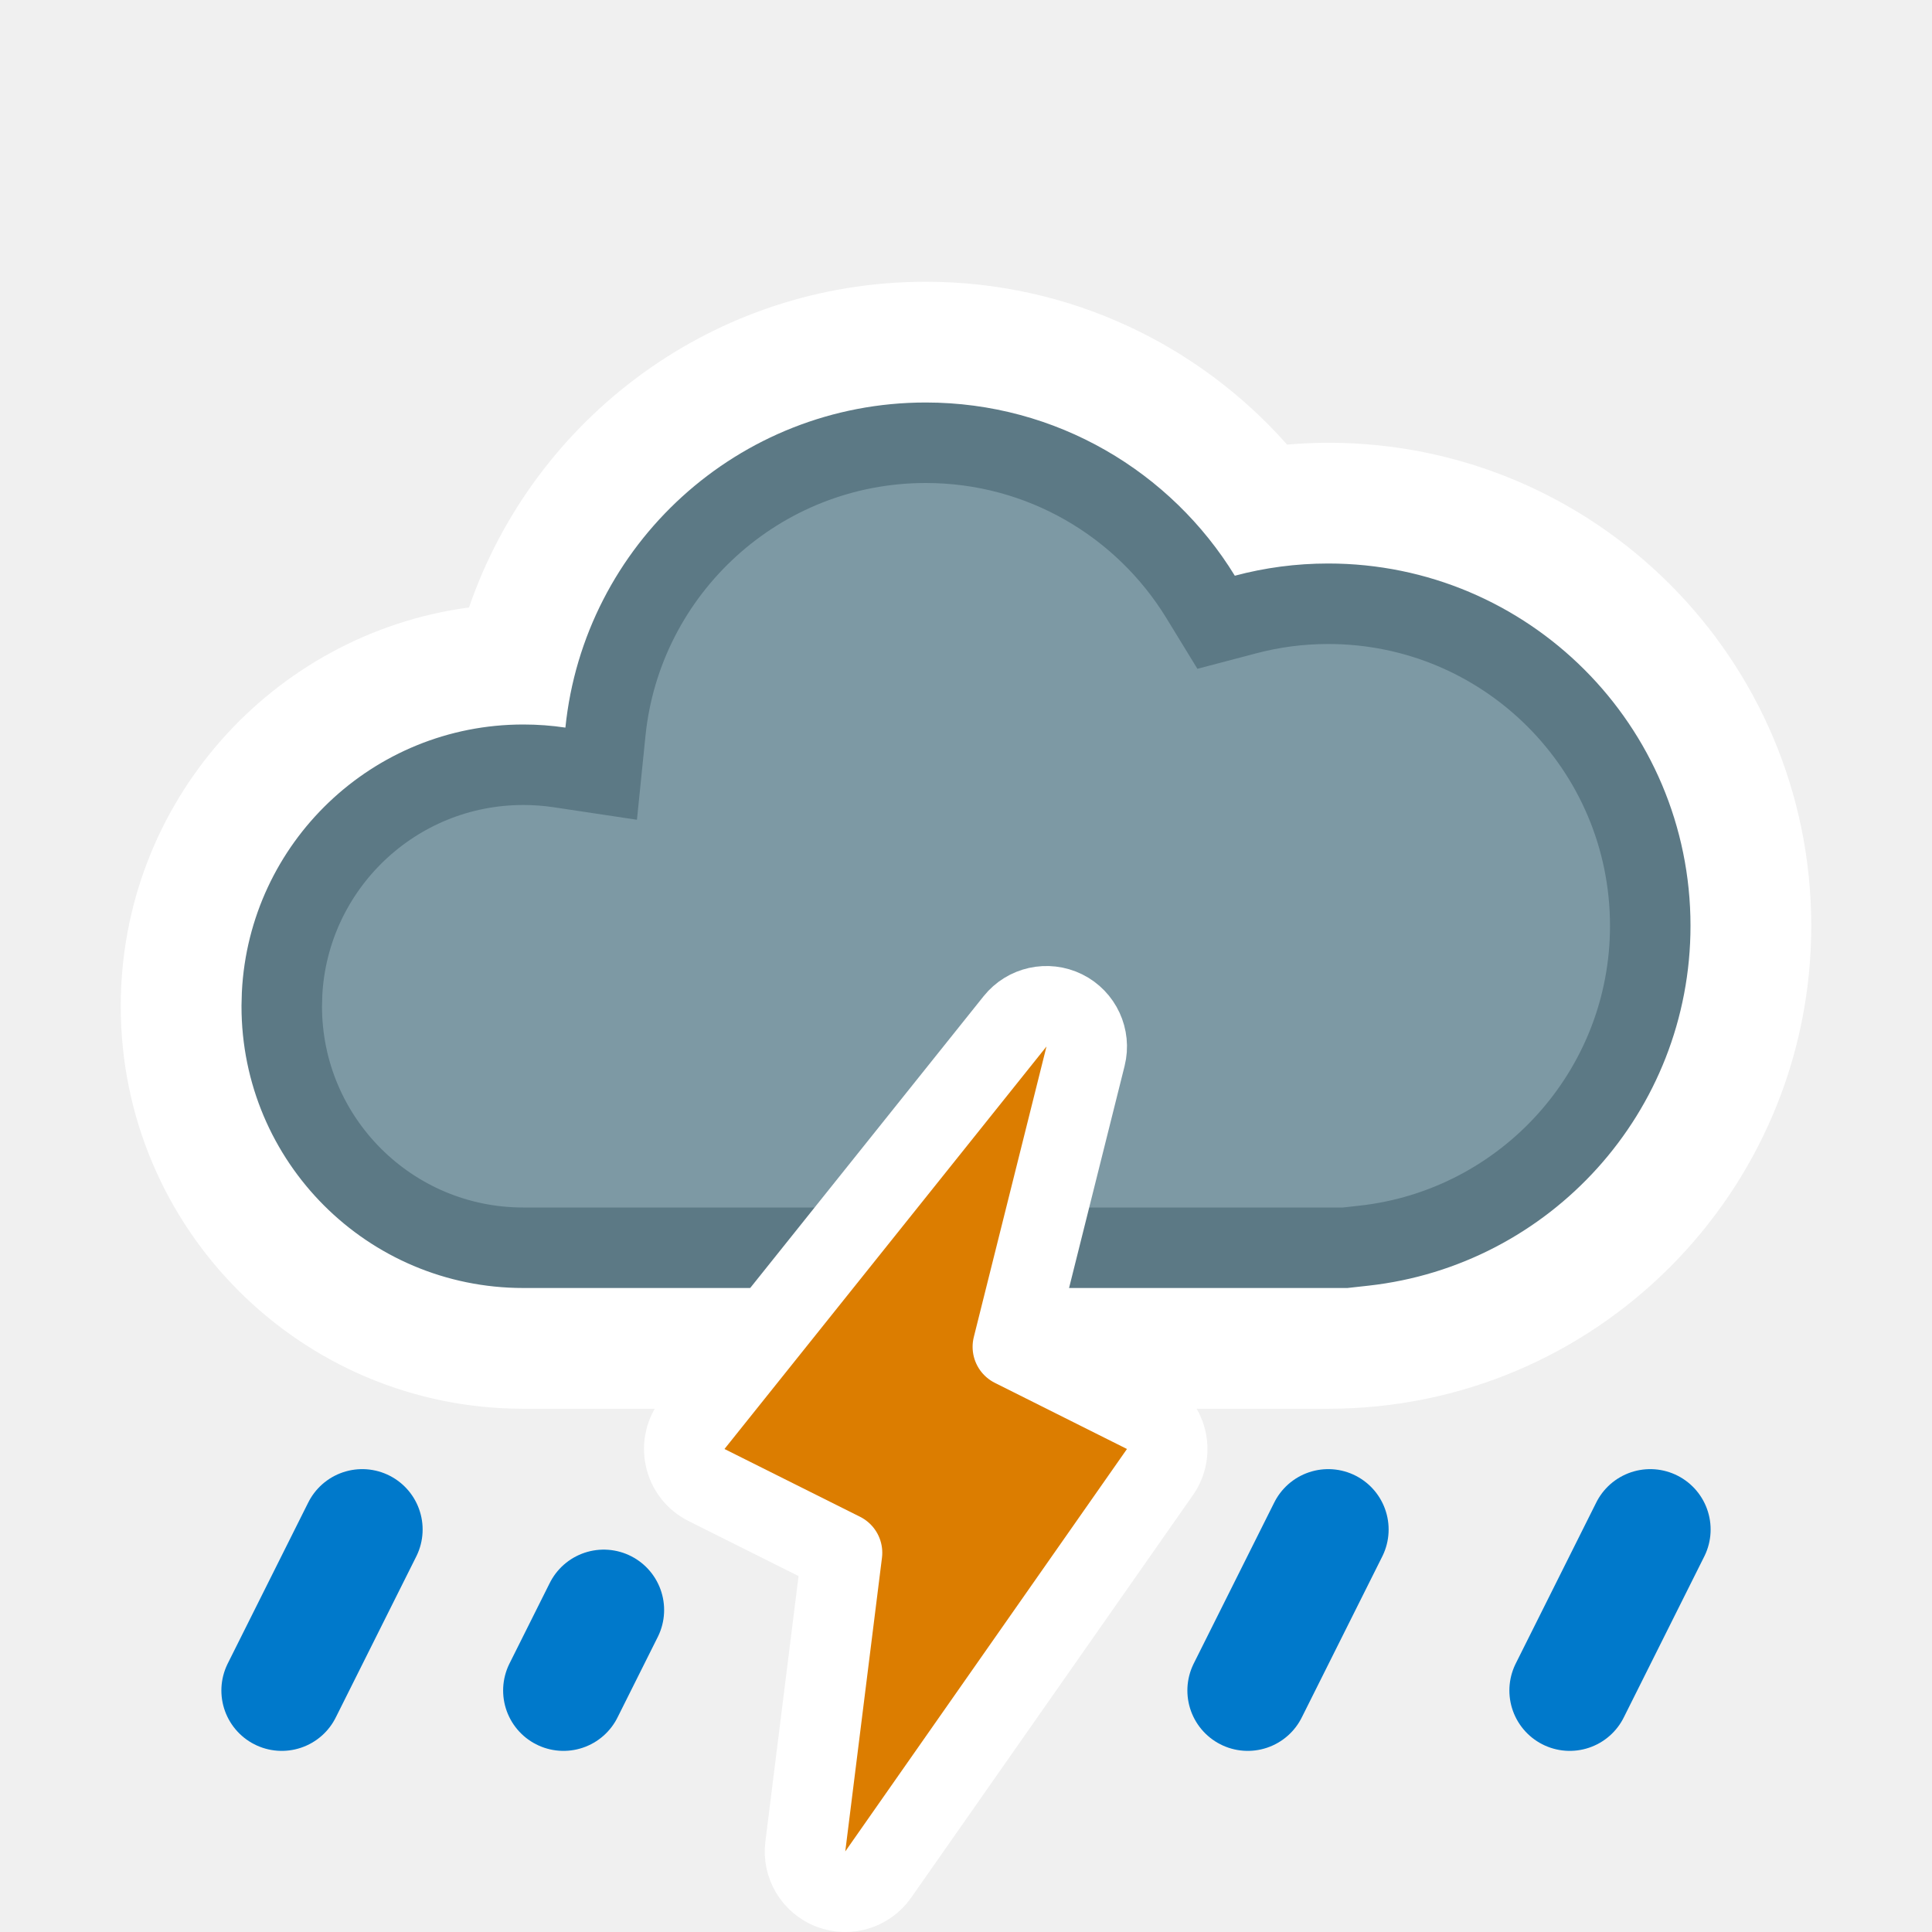
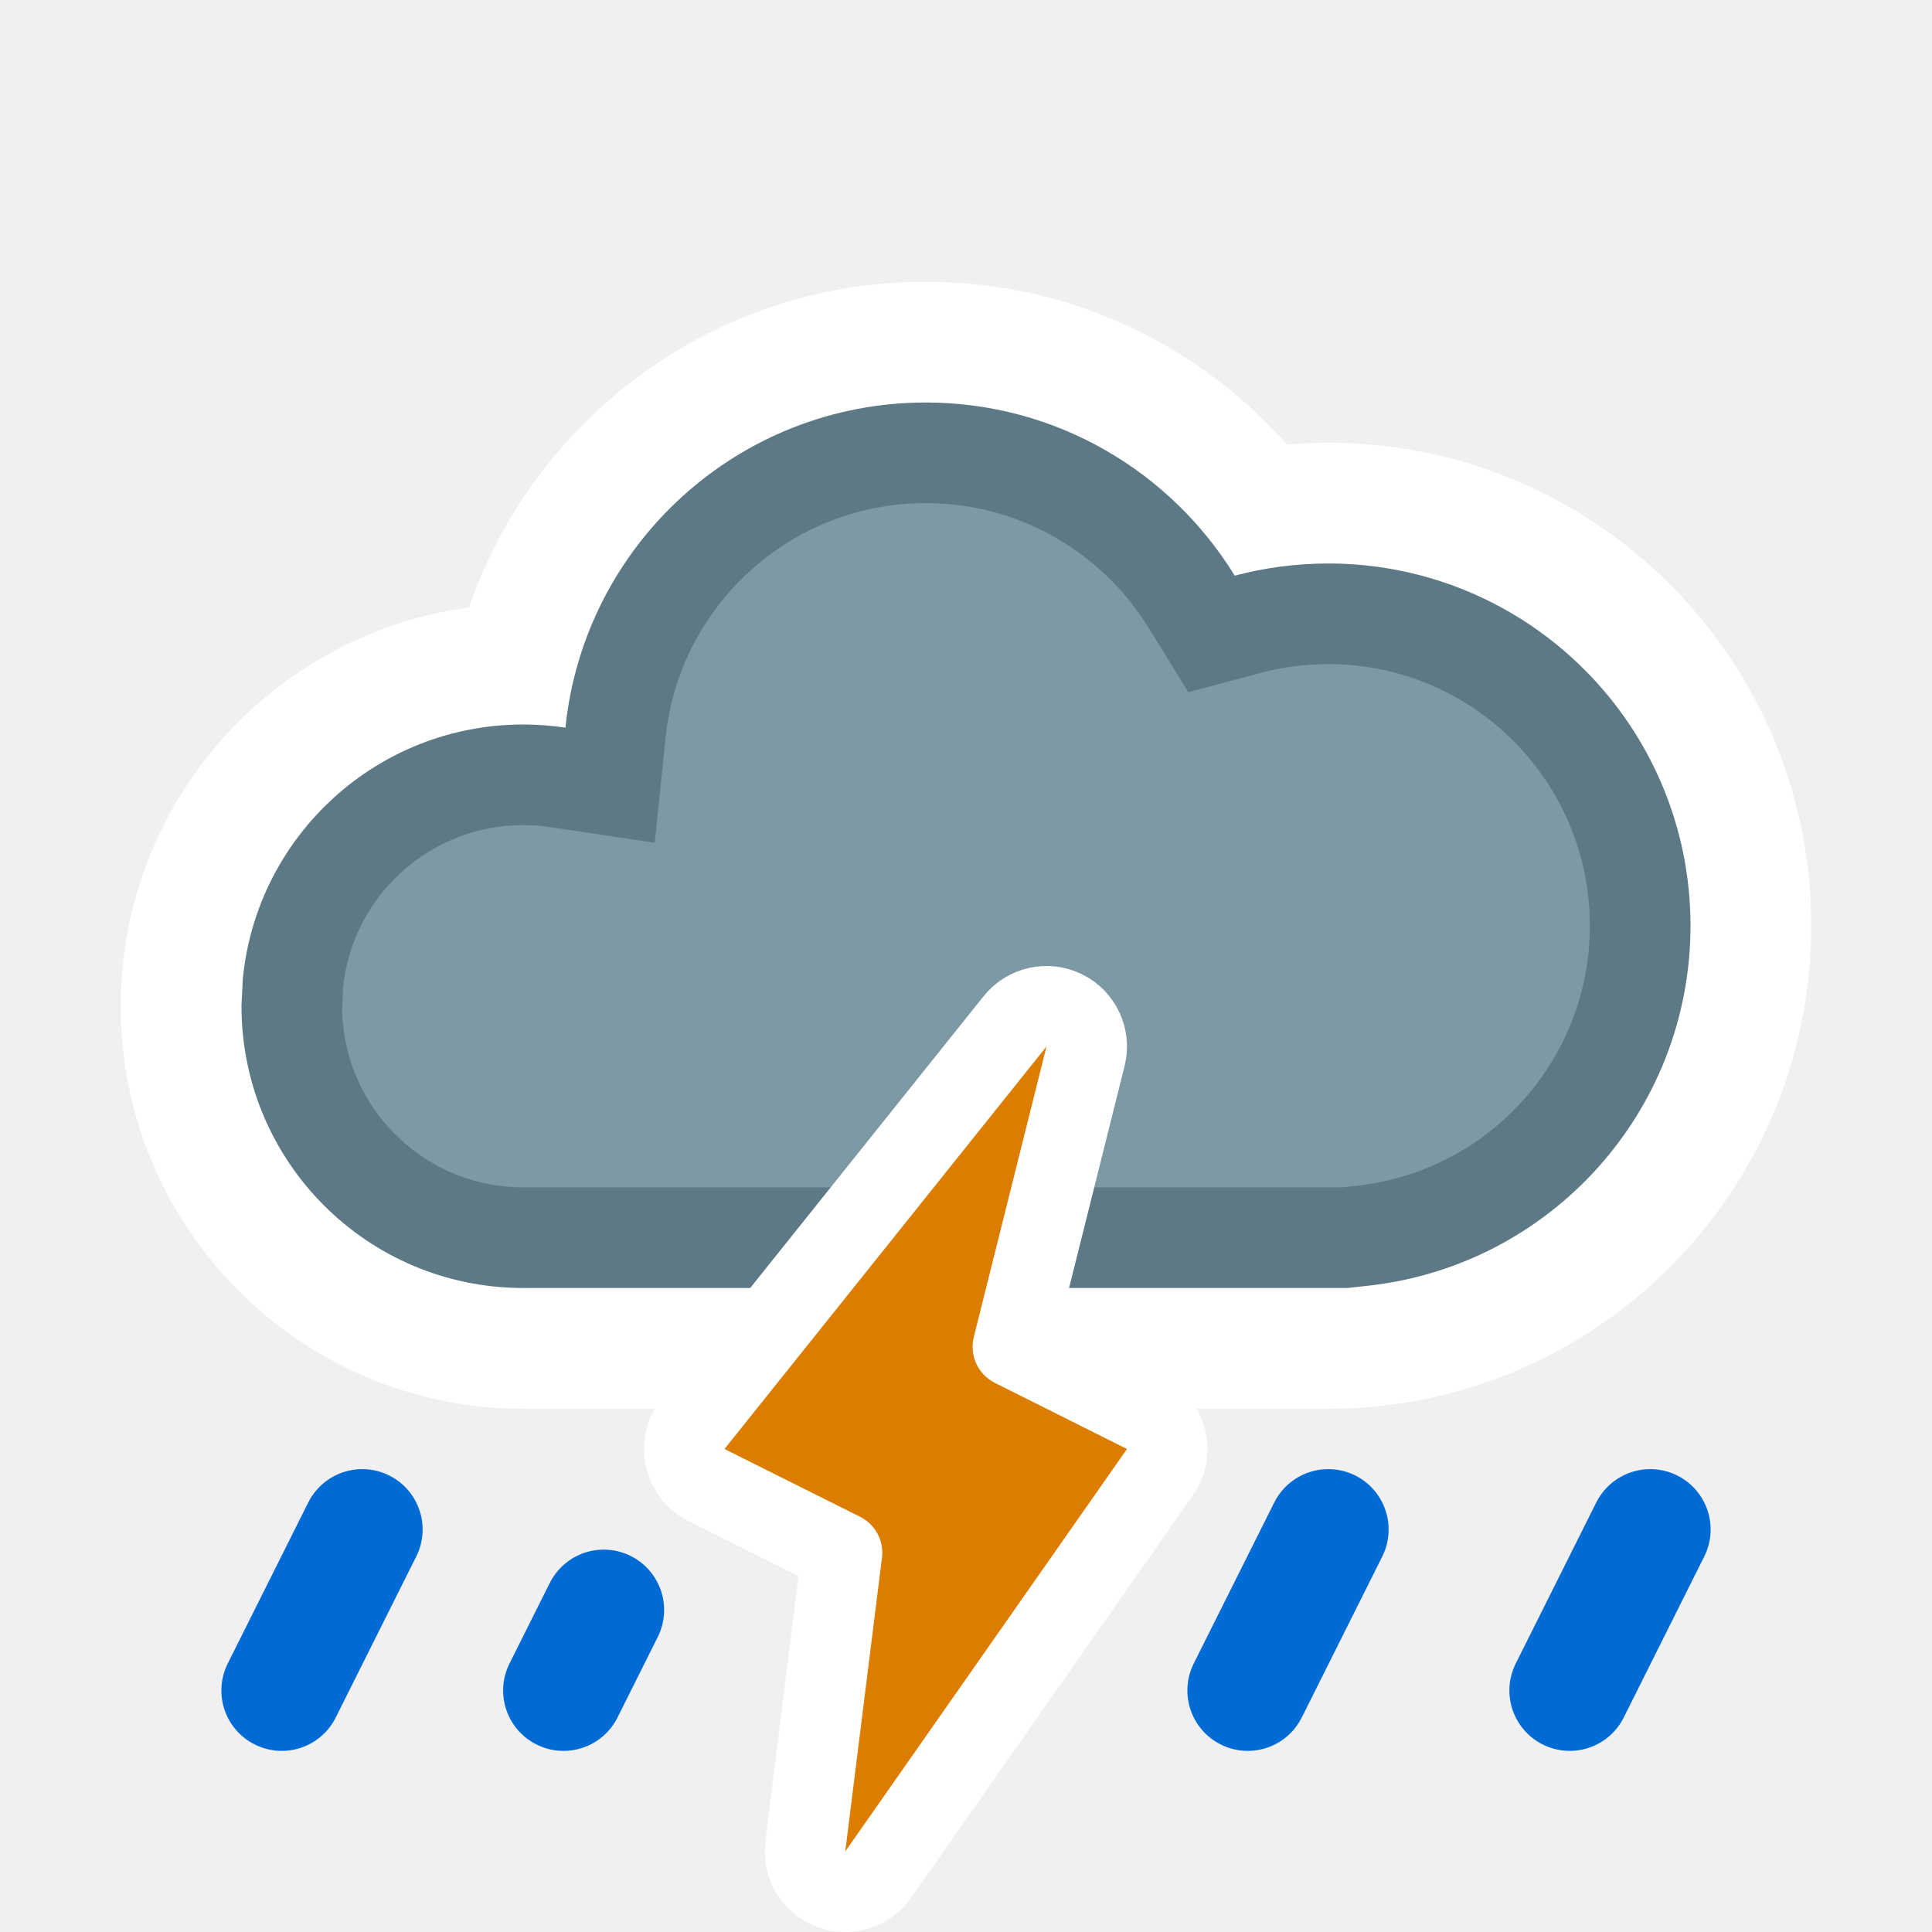
<svg xmlns="http://www.w3.org/2000/svg" width="24" height="24" viewBox="0 0 24 24" fill="none">
  <path d="M11.5 3.5C8.87 3.5 6.637 5.191 5.826 7.546C3.383 7.875 1.5 9.967 1.5 12.5C1.5 15.261 3.739 17.5 6.5 17.5H16.5C19.814 17.5 22.5 14.814 22.5 11.5C22.5 8.186 19.814 5.5 16.5 5.5C16.328 5.5 16.158 5.509 15.989 5.523C14.892 4.285 13.289 3.5 11.5 3.5Z" fill="white" />
-   <path d="M11.5 5.5C12.943 5.5 14.209 6.265 14.913 7.413L15.107 7.73L15.468 7.635C15.797 7.547 16.142 7.5 16.5 7.5C18.709 7.5 20.5 9.291 20.5 11.5C20.5 13.558 18.945 15.252 16.945 15.474L16.71 15.5H6.5C4.843 15.5 3.5 14.157 3.5 12.5L3.504 12.346C3.584 10.761 4.895 9.5 6.5 9.5C6.653 9.5 6.803 9.511 6.949 9.533L7.468 9.611L7.521 9.09C7.726 7.074 9.43 5.5 11.5 5.5Z" fill="#7D99A4" stroke="#5C7985" stroke-miterlimit="2.13" />
+   <path d="M11.5 5.625C12.898 5.625 14.123 6.366 14.806 7.479L15.05 7.875L15.5 7.755C15.819 7.67 16.154 7.625 16.5 7.625C18.64 7.625 20.375 9.36 20.375 11.5C20.375 13.494 18.869 15.135 16.932 15.35L16.702 15.375H6.5C4.912 15.375 3.625 14.088 3.625 12.5L3.64 12.206C3.787 10.756 5.012 9.625 6.5 9.625C6.646 9.625 6.79 9.636 6.931 9.657L7.579 9.754L7.646 9.103C7.844 7.15 9.494 5.625 11.5 5.625Z" fill="#7D99A4" stroke="#5C7985" stroke-width="1.25" stroke-miterlimit="2.13" />
  <g clip-path="url(#clip0_1332_8782)">
-     <path d="M4.5 19L3.5 21" stroke="#0079CB" stroke-width="1.5" stroke-linecap="round" />
+     <path d="M4.5 19L3.5 21" stroke="#006AD5" stroke-width="1.5" stroke-linecap="round" />
  </g>
  <g clip-path="url(#clip1_1332_8782)">
-     <path d="M7 21L7.5 20" stroke="#0079CB" stroke-width="1.5" stroke-linecap="round" />
+     <path d="M7 21L7.5 20" stroke="#006AD5" stroke-width="1.5" stroke-linecap="round" />
  </g>
  <g clip-path="url(#clip2_1332_8782)">
-     <path d="M16.5 19L15.5 21" stroke="#0079CB" stroke-width="1.5" stroke-linecap="round" />
+     <path d="M16.5 19L15.5 21" stroke="#006AD5" stroke-width="1.5" stroke-linecap="round" />
  </g>
  <g clip-path="url(#clip3_1332_8782)">
-     <path d="M20.5 19L19.5 21" stroke="#0079CB" stroke-width="1.5" stroke-linecap="round" />
+     <path d="M20.5 19L19.5 21" stroke="#006AD5" stroke-width="1.5" stroke-linecap="round" />
  </g>
  <path d="M12.609 12.688C12.756 12.504 13.011 12.448 13.222 12.552C13.432 12.656 13.542 12.893 13.485 13.121L12.582 16.731L14.224 17.553C14.354 17.618 14.449 17.736 14.484 17.877C14.52 18.018 14.493 18.168 14.409 18.287L10.909 23.287C10.777 23.475 10.535 23.549 10.32 23.467C10.106 23.384 9.975 23.166 10.004 22.938L10.46 19.289L8.776 18.447C8.641 18.38 8.544 18.255 8.512 18.107C8.479 17.96 8.515 17.805 8.609 17.688L12.609 12.688Z" fill="#DC7D00" stroke="white" stroke-linejoin="round" />
  <defs>
    <clipPath id="clip0_1332_8782">
      <rect width="4" height="4" fill="white" transform="matrix(1 0 0 -1 2 22)" />
    </clipPath>
    <clipPath id="clip1_1332_8782">
      <rect width="3" height="3" fill="white" transform="matrix(1 0 0 -1 6 22)" />
    </clipPath>
    <clipPath id="clip2_1332_8782">
      <rect width="4" height="4" fill="white" transform="matrix(1 0 0 -1 14 22)" />
    </clipPath>
    <clipPath id="clip3_1332_8782">
      <rect width="4" height="4" fill="white" transform="matrix(1 0 0 -1 18 22)" />
    </clipPath>
  </defs>
</svg>
